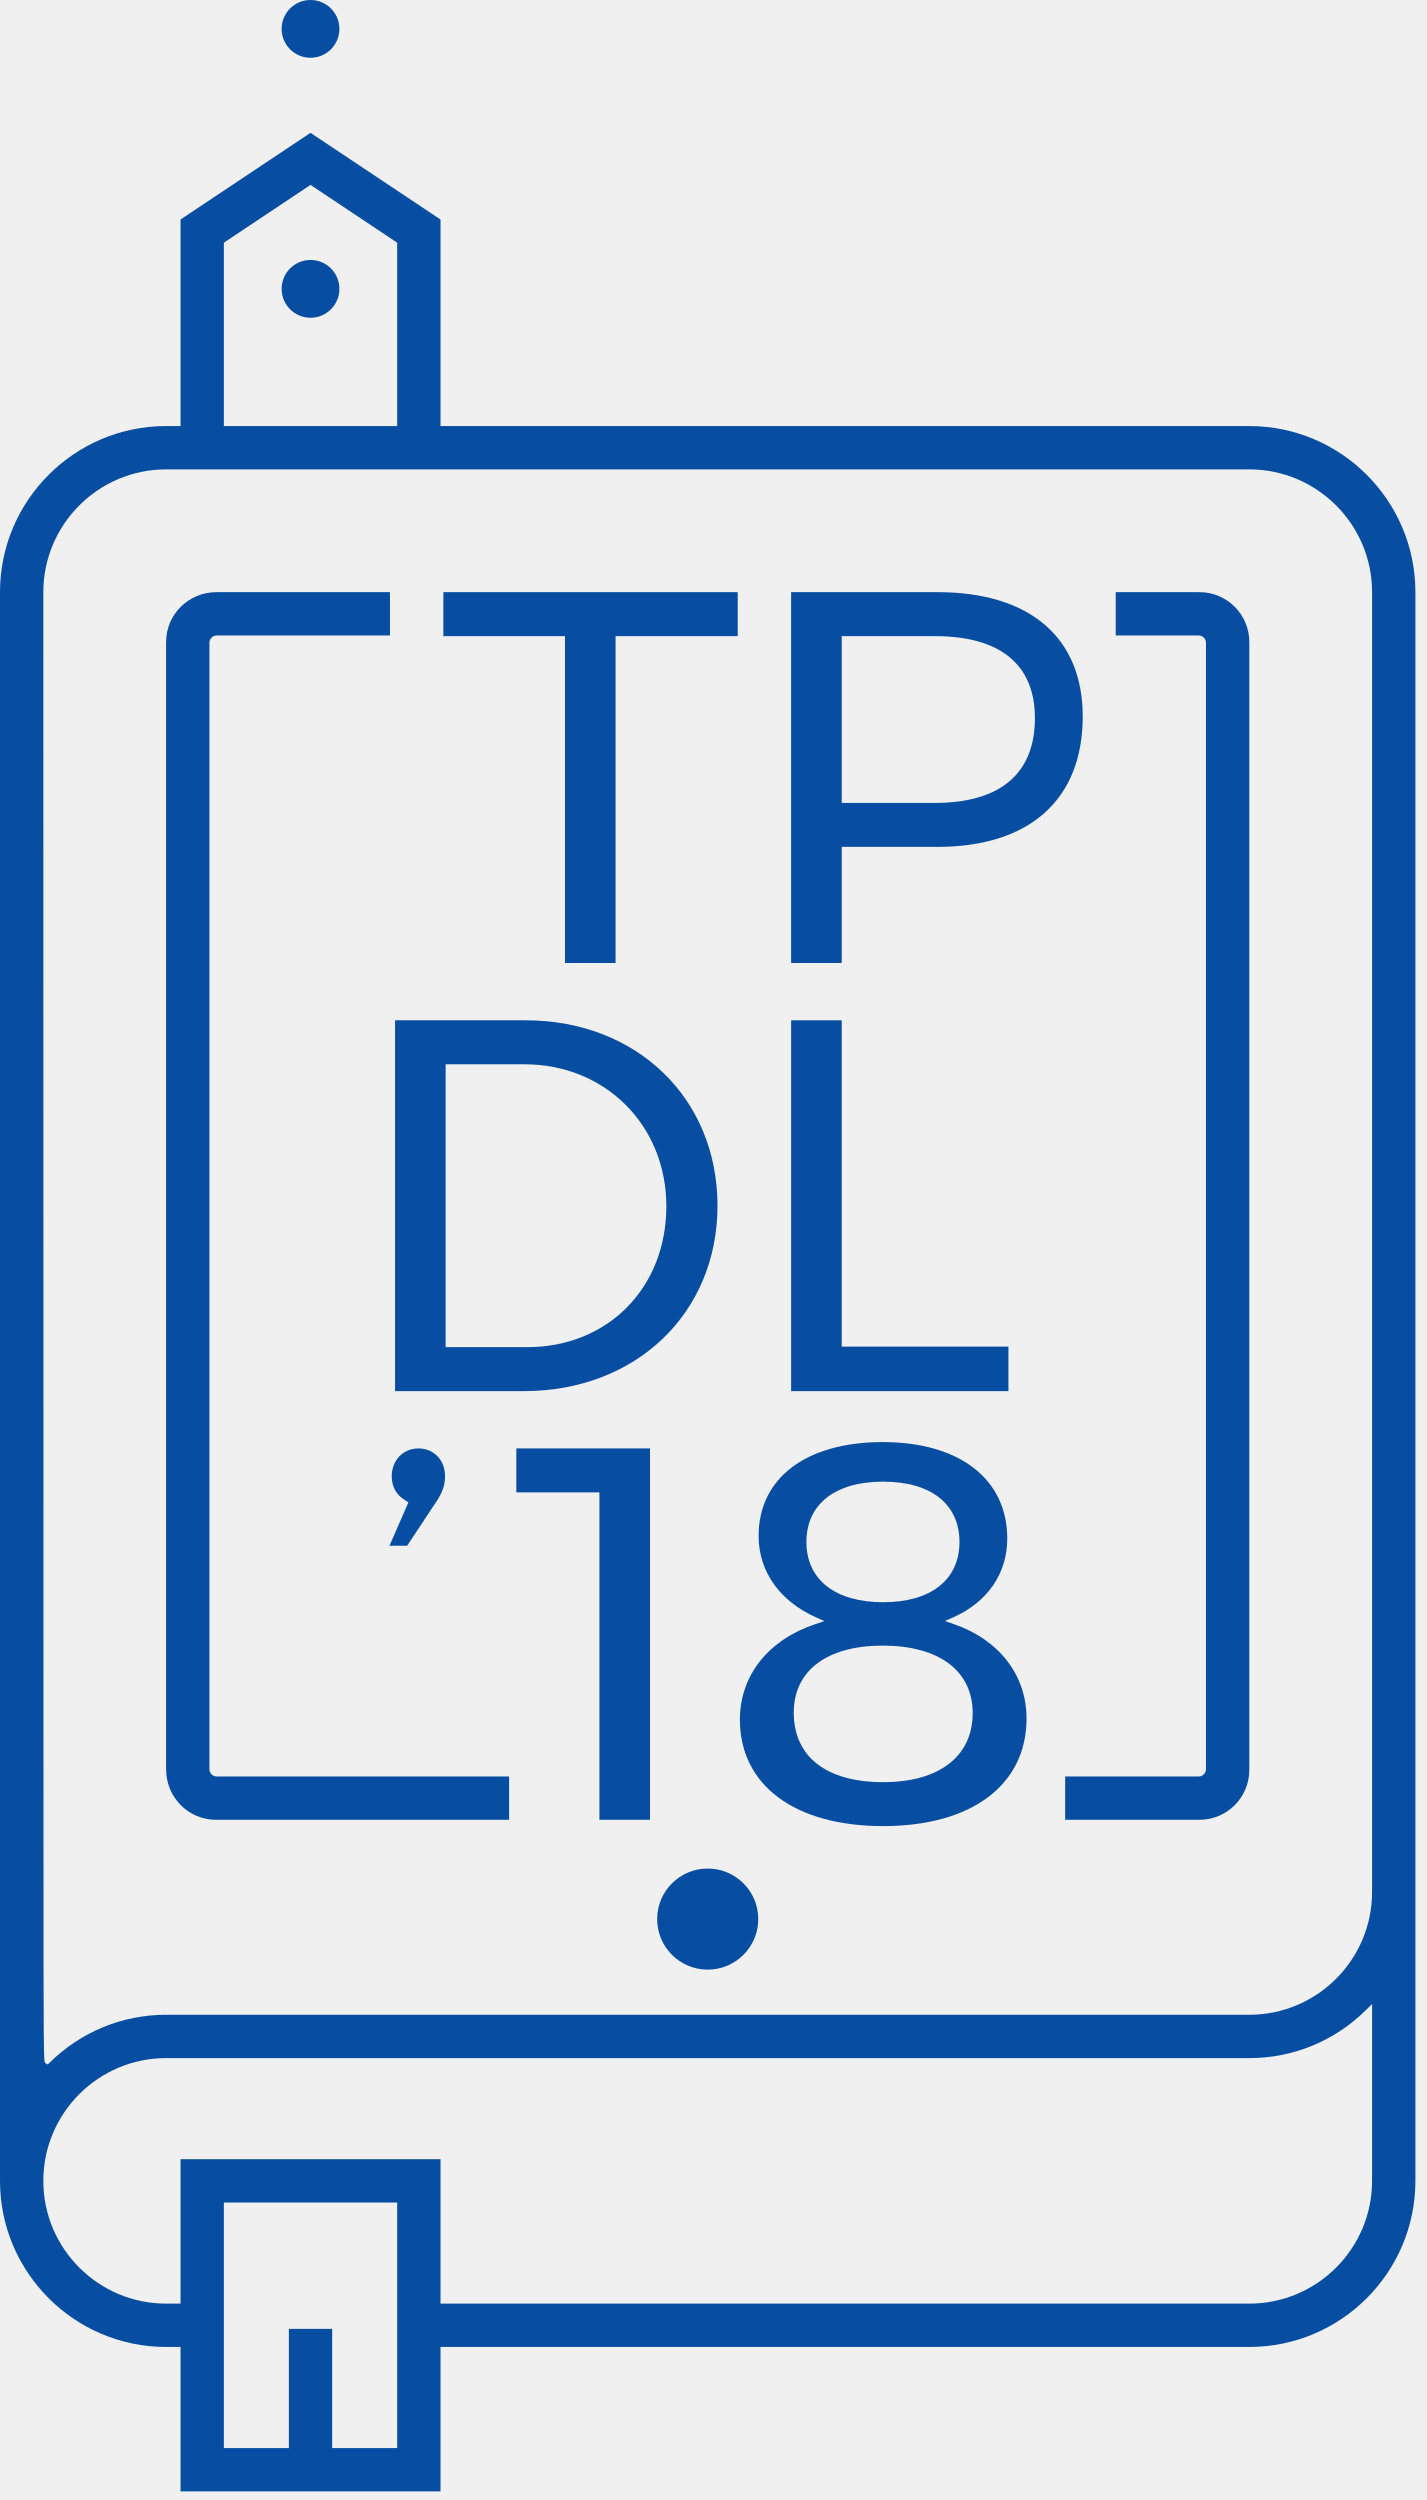
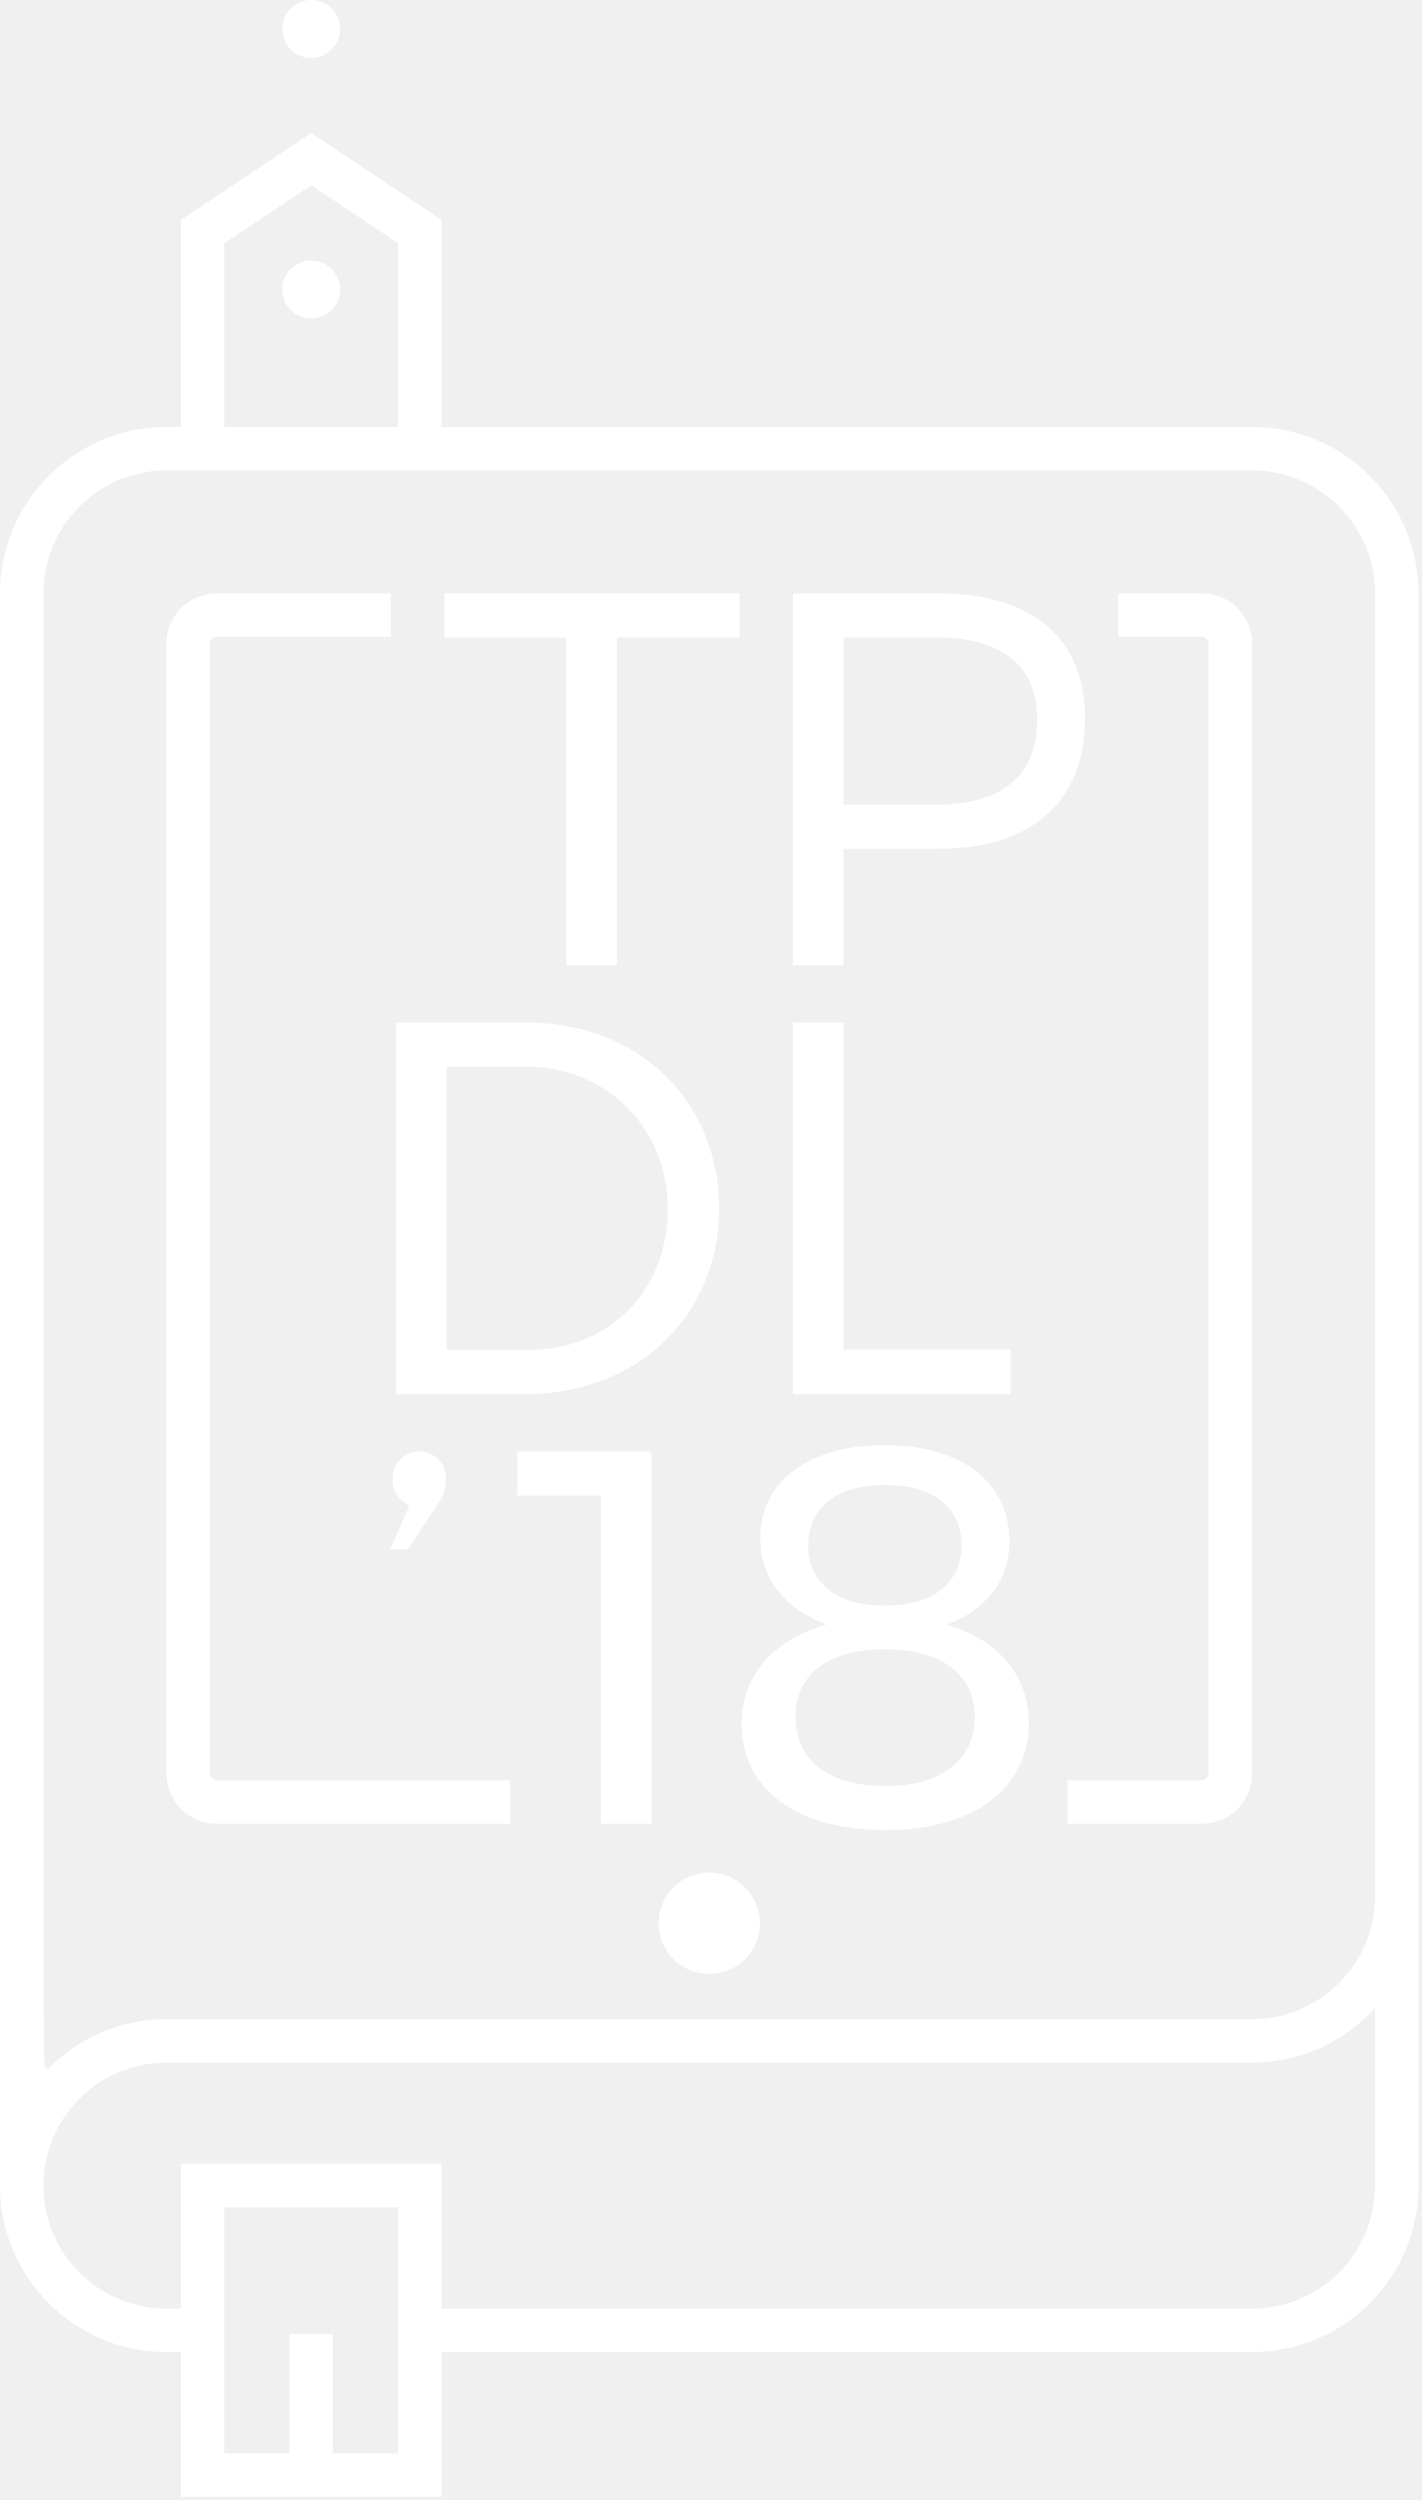
- <svg xmlns="http://www.w3.org/2000/svg" width="100%" height="100%" viewBox="0 0 105 184" version="1.1" xml:space="preserve" style="fill-rule:evenodd;clip-rule:evenodd;stroke-linejoin:round;stroke-miterlimit:1.414;">
+ <svg xmlns="http://www.w3.org/2000/svg" width="100%" height="100%" viewBox="0 0 435 765" version="1.1" xml:space="preserve" style="fill-rule:evenodd;clip-rule:evenodd;stroke-linejoin:round;stroke-miterlimit:1.414;">
  <g>
-     <path d="M91.949,130.272l0,-83.024c0,-2.021 -1.645,-3.665 -3.665,-3.665l-6.168,0l0,3.189l6.113,0c0.287,0 0.531,0.244 0.531,0.531l0,82.913c0,0.288 -0.244,0.533 -0.531,0.533l-9.833,0l0,3.188l9.888,0c2.02,0 3.665,-1.644 3.665,-3.665" style="fill:#074ea2;fill-rule:nonzero;" />
-     <path d="M54.296,43.582l-21.664,0l0,3.237l8.95,0l0,24.058l3.723,0l0,-24.058l8.991,0l0,-3.237Z" style="fill:#074ea2;fill-rule:nonzero;" />
-     <path d="M61.95,59.095l0,-12.275l6.847,0c4.822,0 7.372,2.087 7.372,6.036c0,4.081 -2.55,6.239 -7.372,6.239l-6.847,0Zm17.739,-6.36c0,-5.817 -3.896,-9.153 -10.69,-9.153l-10.773,0l0,27.295l3.724,0l0,-8.546l7.049,0c6.794,0 10.69,-3.498 10.69,-9.596" style="fill:#074ea2;fill-rule:nonzero;" />
-     <path d="M38.794,99.151l-5.994,0l0,-20.82l5.792,0c5.959,0 10.451,4.492 10.451,10.45c0,6.009 -4.311,10.37 -10.249,10.37m-0.12,-24.058l-9.597,0l0,27.294l9.475,0c8.26,0 14.255,-5.739 14.255,-13.647c0,-7.907 -5.945,-13.647 -14.133,-13.647" style="fill:#074ea2;fill-rule:nonzero;" />
-     <path d="M58.227,75.094l0,27.294l15.994,0l0,-3.277l-12.27,0l0,-24.017l-3.724,0Z" style="fill:#074ea2;fill-rule:nonzero;" />
-     <path d="M32.756,108.666c0,-1.354 -0.977,-2.063 -1.942,-2.063c-1.149,0 -1.983,0.867 -1.983,2.063c0,0.705 0.305,1.297 0.859,1.666l0.368,0.245l-1.393,3.191l1.299,0l2.151,-3.247c0.439,-0.638 0.641,-1.226 0.641,-1.855" style="fill:#074ea2;fill-rule:nonzero;" />
-     <path d="M47.841,133.937l0,-27.334l-9.838,0l0,3.236l6.115,0l0,24.098l3.723,0Z" style="fill:#074ea2;fill-rule:nonzero;" />
-     <path d="M52.087,137.525c-2.055,0 -3.721,1.666 -3.721,3.721c0,2.054 1.666,3.719 3.721,3.719c2.055,0 3.721,-1.665 3.721,-3.719c0,-2.055 -1.666,-3.721 -3.721,-3.721" style="fill:#074ea2;fill-rule:nonzero;" />
-     <path d="M22.854,19.134c-1.174,0 -2.126,0.951 -2.126,2.126c0,1.174 0.952,2.126 2.126,2.126c1.174,0 2.126,-0.952 2.126,-2.126c0,-1.175 -0.952,-2.126 -2.126,-2.126" style="fill:#074ea2;fill-rule:nonzero;" />
-     <path d="M22.854,4.252c1.174,0 2.126,-0.952 2.126,-2.126c0,-1.175 -0.952,-2.126 -2.126,-2.126c-1.174,0 -2.126,0.951 -2.126,2.126c0,1.174 0.952,2.126 2.126,2.126" style="fill:#074ea2;fill-rule:nonzero;" />
-     <path d="M64.965,121.117c4.148,0 6.624,1.856 6.624,4.965c0,3.183 -2.461,5.085 -6.584,5.085c-4.185,0 -6.584,-1.868 -6.584,-5.126c0,-3.083 2.446,-4.924 6.544,-4.924m-5.612,-7.632c0,-2.778 2.113,-4.436 5.652,-4.436c3.514,0 5.612,1.658 5.612,4.436c0,2.779 -2.098,4.438 -5.612,4.438c-3.539,0 -5.652,-1.659 -5.652,-4.438m5.652,20.916c6.507,0 10.548,-3.033 10.548,-7.915c0,-3.196 -2.007,-5.798 -5.369,-6.958l-0.638,-0.22l0.616,-0.274c2.526,-1.122 3.973,-3.233 3.973,-5.792c0,-4.383 -3.514,-7.105 -9.17,-7.105c-5.632,0 -9.131,2.645 -9.131,6.903c0,2.609 1.537,4.795 4.217,5.995l0.623,0.279l-0.647,0.215c-3.488,1.162 -5.57,3.793 -5.57,7.038c0,4.832 4.042,7.834 10.548,7.834" style="fill:#074ea2;fill-rule:nonzero;" />
-     <path d="M12.225,47.247l0,82.969c0,2.077 1.645,3.72 3.665,3.72l21.581,0l0,-3.188l-21.525,0c-0.288,0 -0.532,-0.244 -0.532,-0.532l0,-82.913c0,-0.287 0.244,-0.532 0.532,-0.532l12.756,0l0,-3.189l-12.756,0c-2.076,0 -3.721,1.644 -3.721,3.665" style="fill:#074ea2;fill-rule:nonzero;" />
-     <path d="M13.288,158.917l0,10.63l-1.063,0c-4.983,0 -9.036,-4.053 -9.036,-9.035c0,-4.983 4.053,-9.035 9.036,-9.035l79.724,0c3.228,0 6.277,-1.255 8.583,-3.534l0.453,-0.446l0,13.015c0,4.982 -4.053,9.035 -9.036,9.035l-59.527,0l0,-10.63l-19.134,0Zm15.944,21.26l-4.783,0l0,-8.77l-3.189,0l0,8.77l-4.784,0l0,-18.072l12.756,0l0,18.072Zm-17.007,-145.63l79.724,0c4.983,0 9.036,4.054 9.036,9.035l0,95.669c0,4.983 -4.053,9.036 -9.036,9.036l-79.724,0c-3.22,0 -6.263,1.25 -8.568,3.52l-0.14,0.136l-0.172,-0.091c-0.142,-0.077 -0.142,-0.077 -0.145,-17.117l-0.011,-91.153c0,-4.981 4.053,-9.035 9.036,-9.035m4.251,-16.686l6.378,-4.252l6.378,4.252l0,13.497l-12.756,0l0,-13.497Zm87.698,142.651l0,-116.93c0,-6.74 -5.484,-12.224 -12.225,-12.224l-59.527,0l0,-15.204l-9.568,-6.378l-9.566,6.378l0,15.204l-1.063,0c-6.742,0 -12.225,5.484 -12.225,12.224l0,116.93c0.001,6.741 5.484,12.224 12.225,12.224l1.063,0l0,10.63l19.134,0l0,-10.63l59.527,0c6.741,0 12.225,-5.483 12.225,-12.224" style="fill:#074ea2;fill-rule:nonzero;" />
+     <path d="M383.123,542.798l0,-345.934c0,-8.422 -6.85,-15.272 -15.272,-15.272l-25.697,0l0,13.287l25.469,0c1.2,0 2.212,1.016 2.212,2.216l0,345.472c0,1.2 -1.012,2.216 -2.212,2.216l-40.969,0l0,13.287l41.197,0c8.422,0 15.272,-6.853 15.272,-15.272" style="fill:#fff;fill-rule:nonzero;" />
+     <path d="M226.235,181.592l-90.269,0l0,13.488l37.291,0l0,100.24l15.512,0l0,-100.24l37.466,0l0,-13.488Z" style="fill:#fff;fill-rule:nonzero;" />
+     <path d="M258.126,246.225l0,-51.143l28.528,0c20.097,0 30.719,8.696 30.719,25.15c0,17.003 -10.622,25.993 -30.719,25.993l-28.528,0Zm73.912,-26.5c0,-24.234 -16.234,-38.134 -44.543,-38.134l-44.882,0l0,113.728l15.513,0l0,-35.609l29.369,0c28.309,0 44.543,-14.575 44.543,-39.985" style="fill:#fff;fill-rule:nonzero;" />
+     <path d="M161.643,413.129l-24.975,0l0,-86.753l24.131,0c24.828,0 43.547,18.719 43.547,43.544c0,25.037 -17.959,43.209 -42.703,43.209m-0.503,-100.241l-39.984,0l0,113.725l39.478,0c34.412,0 59.393,-23.912 59.393,-56.862c0,-32.95 -24.765,-56.863 -58.887,-56.863" style="fill:#fff;fill-rule:nonzero;" />
+     <path d="M242.614,312.888l0,113.728l66.643,0l0,-13.659l-51.131,0l0,-100.069l-15.512,0Z" style="fill:#fff;fill-rule:nonzero;" />
+     <path d="M136.484,452.774c0,-5.646 -4.072,-8.6 -8.093,-8.6c-4.788,0 -8.26,3.616 -8.26,8.6c0,2.938 1.269,5.404 3.575,6.944l1.535,1.019l-5.804,13.294l5.41,0l8.969,-13.525c1.821,-2.663 2.668,-5.113 2.668,-7.732" style="fill:#fff;fill-rule:nonzero;" />
+     <path d="M199.338,558.069l0,-113.894l-40.993,0l0,13.485l25.481,0l0,100.409l15.512,0Z" style="fill:#fff;fill-rule:nonzero;" />
+     <path d="M217.029,573.02c-8.562,0 -15.503,6.94 -15.503,15.5c0,8.562 6.941,15.503 15.503,15.503c8.563,0 15.5,-6.941 15.5,-15.503c0,-8.56 -6.937,-15.5 -15.5,-15.5" style="fill:#fff;fill-rule:nonzero;" />
+     <path d="M95.228,79.724c-4.891,0 -8.856,3.966 -8.856,8.857c0,4.89 3.965,8.859 8.856,8.859c4.89,0 8.859,-3.969 8.859,-8.859c0,-4.891 -3.969,-8.857 -8.859,-8.857" style="fill:#fff;fill-rule:nonzero;" />
+     <path d="M95.228,17.716c4.894,0 8.859,-3.969 8.859,-8.86c0,-4.89 -3.965,-8.856 -8.859,-8.856c-4.891,0 -8.856,3.966 -8.856,8.856c0,4.891 3.965,8.86 8.856,8.86" style="fill:#fff;fill-rule:nonzero;" />
+     <path d="M270.687,504.654c17.284,0 27.603,7.734 27.603,20.684c0,13.266 -10.256,21.188 -27.434,21.188c-17.435,0 -27.435,-7.784 -27.435,-21.359c0,-12.844 10.194,-20.513 27.266,-20.513m-23.381,-31.8c0,-11.575 8.803,-18.487 23.55,-18.487c14.64,0 23.384,6.912 23.384,18.487c0,11.578 -8.744,18.491 -23.384,18.491c-14.747,0 -23.55,-6.913 -23.55,-18.491m23.55,87.15c27.109,0 43.95,-12.637 43.95,-32.978c0,-13.319 -8.366,-24.156 -22.372,-28.991l-2.66,-0.915l2.572,-1.144c10.519,-4.675 16.553,-13.475 16.553,-24.134c0,-18.263 -14.643,-29.607 -38.212,-29.607c-23.466,0 -38.044,11.022 -38.044,28.763c0,10.875 6.403,19.978 17.569,24.981l2.597,1.163l-2.697,0.896c-14.531,4.844 -23.206,15.804 -23.206,29.325c0,20.135 16.84,32.641 43.95,32.641" style="fill:#fff;fill-rule:nonzero;" />
+     <path d="M50.937,196.863l0,345.703c0,8.653 6.85,15.503 15.272,15.503l89.919,0l0,-13.287l-89.691,0c-1.2,0 -2.212,-1.016 -2.212,-2.216l0,-345.472c0,-1.2 1.012,-2.215 2.212,-2.215l53.15,0l0,-13.288l-53.15,0c-8.65,0 -15.5,6.853 -15.5,15.272" style="fill:#fff;fill-rule:nonzero;" />
+     <path d="M55.366,662.152l0,44.294l-4.429,0c-20.762,0 -37.65,-16.888 -37.65,-37.65c0,-20.759 16.888,-37.647 37.65,-37.647l332.185,0c13.45,0 26.15,-5.228 35.765,-14.719l1.885,-1.862l0,54.228c0,20.762 -16.888,37.65 -37.65,37.65l-248.031,0l0,-44.294l-79.725,0Zm66.437,88.585l-19.931,0l0,-36.541l-13.288,0l0,36.541l-19.931,0l0,-75.297l53.15,0l0,75.297Zm-70.866,-606.791l332.185,0c20.762,0 37.65,16.887 37.65,37.647l0,398.619c0,20.762 -16.888,37.65 -37.65,37.65l-332.185,0c-13.415,0 -26.096,5.206 -35.7,14.665l-0.581,0.569l-0.719,-0.384c-0.59,-0.316 -0.59,-0.316 -0.603,-71.316l-0.047,-379.803c0,-20.76 16.888,-37.647 37.65,-37.647m17.716,-69.525l26.575,-17.716l26.575,17.716l0,56.237l-53.15,0l0,-56.237Zm365.406,594.375l0,-487.203c0,-28.088 -22.847,-50.935 -50.937,-50.935l-248.031,0l0,-63.35l-39.863,-26.575l-39.862,26.575l0,63.35l-4.429,0c-28.087,0 -50.937,22.847 -50.937,50.935l0,487.206c0.003,28.084 22.853,50.934 50.937,50.934l4.429,0l0,44.291l79.725,0l0,-44.291l248.031,0c28.09,0 50.937,-22.85 50.937,-50.937" style="fill:#fff;fill-rule:nonzero;" />
  </g>
</svg>
